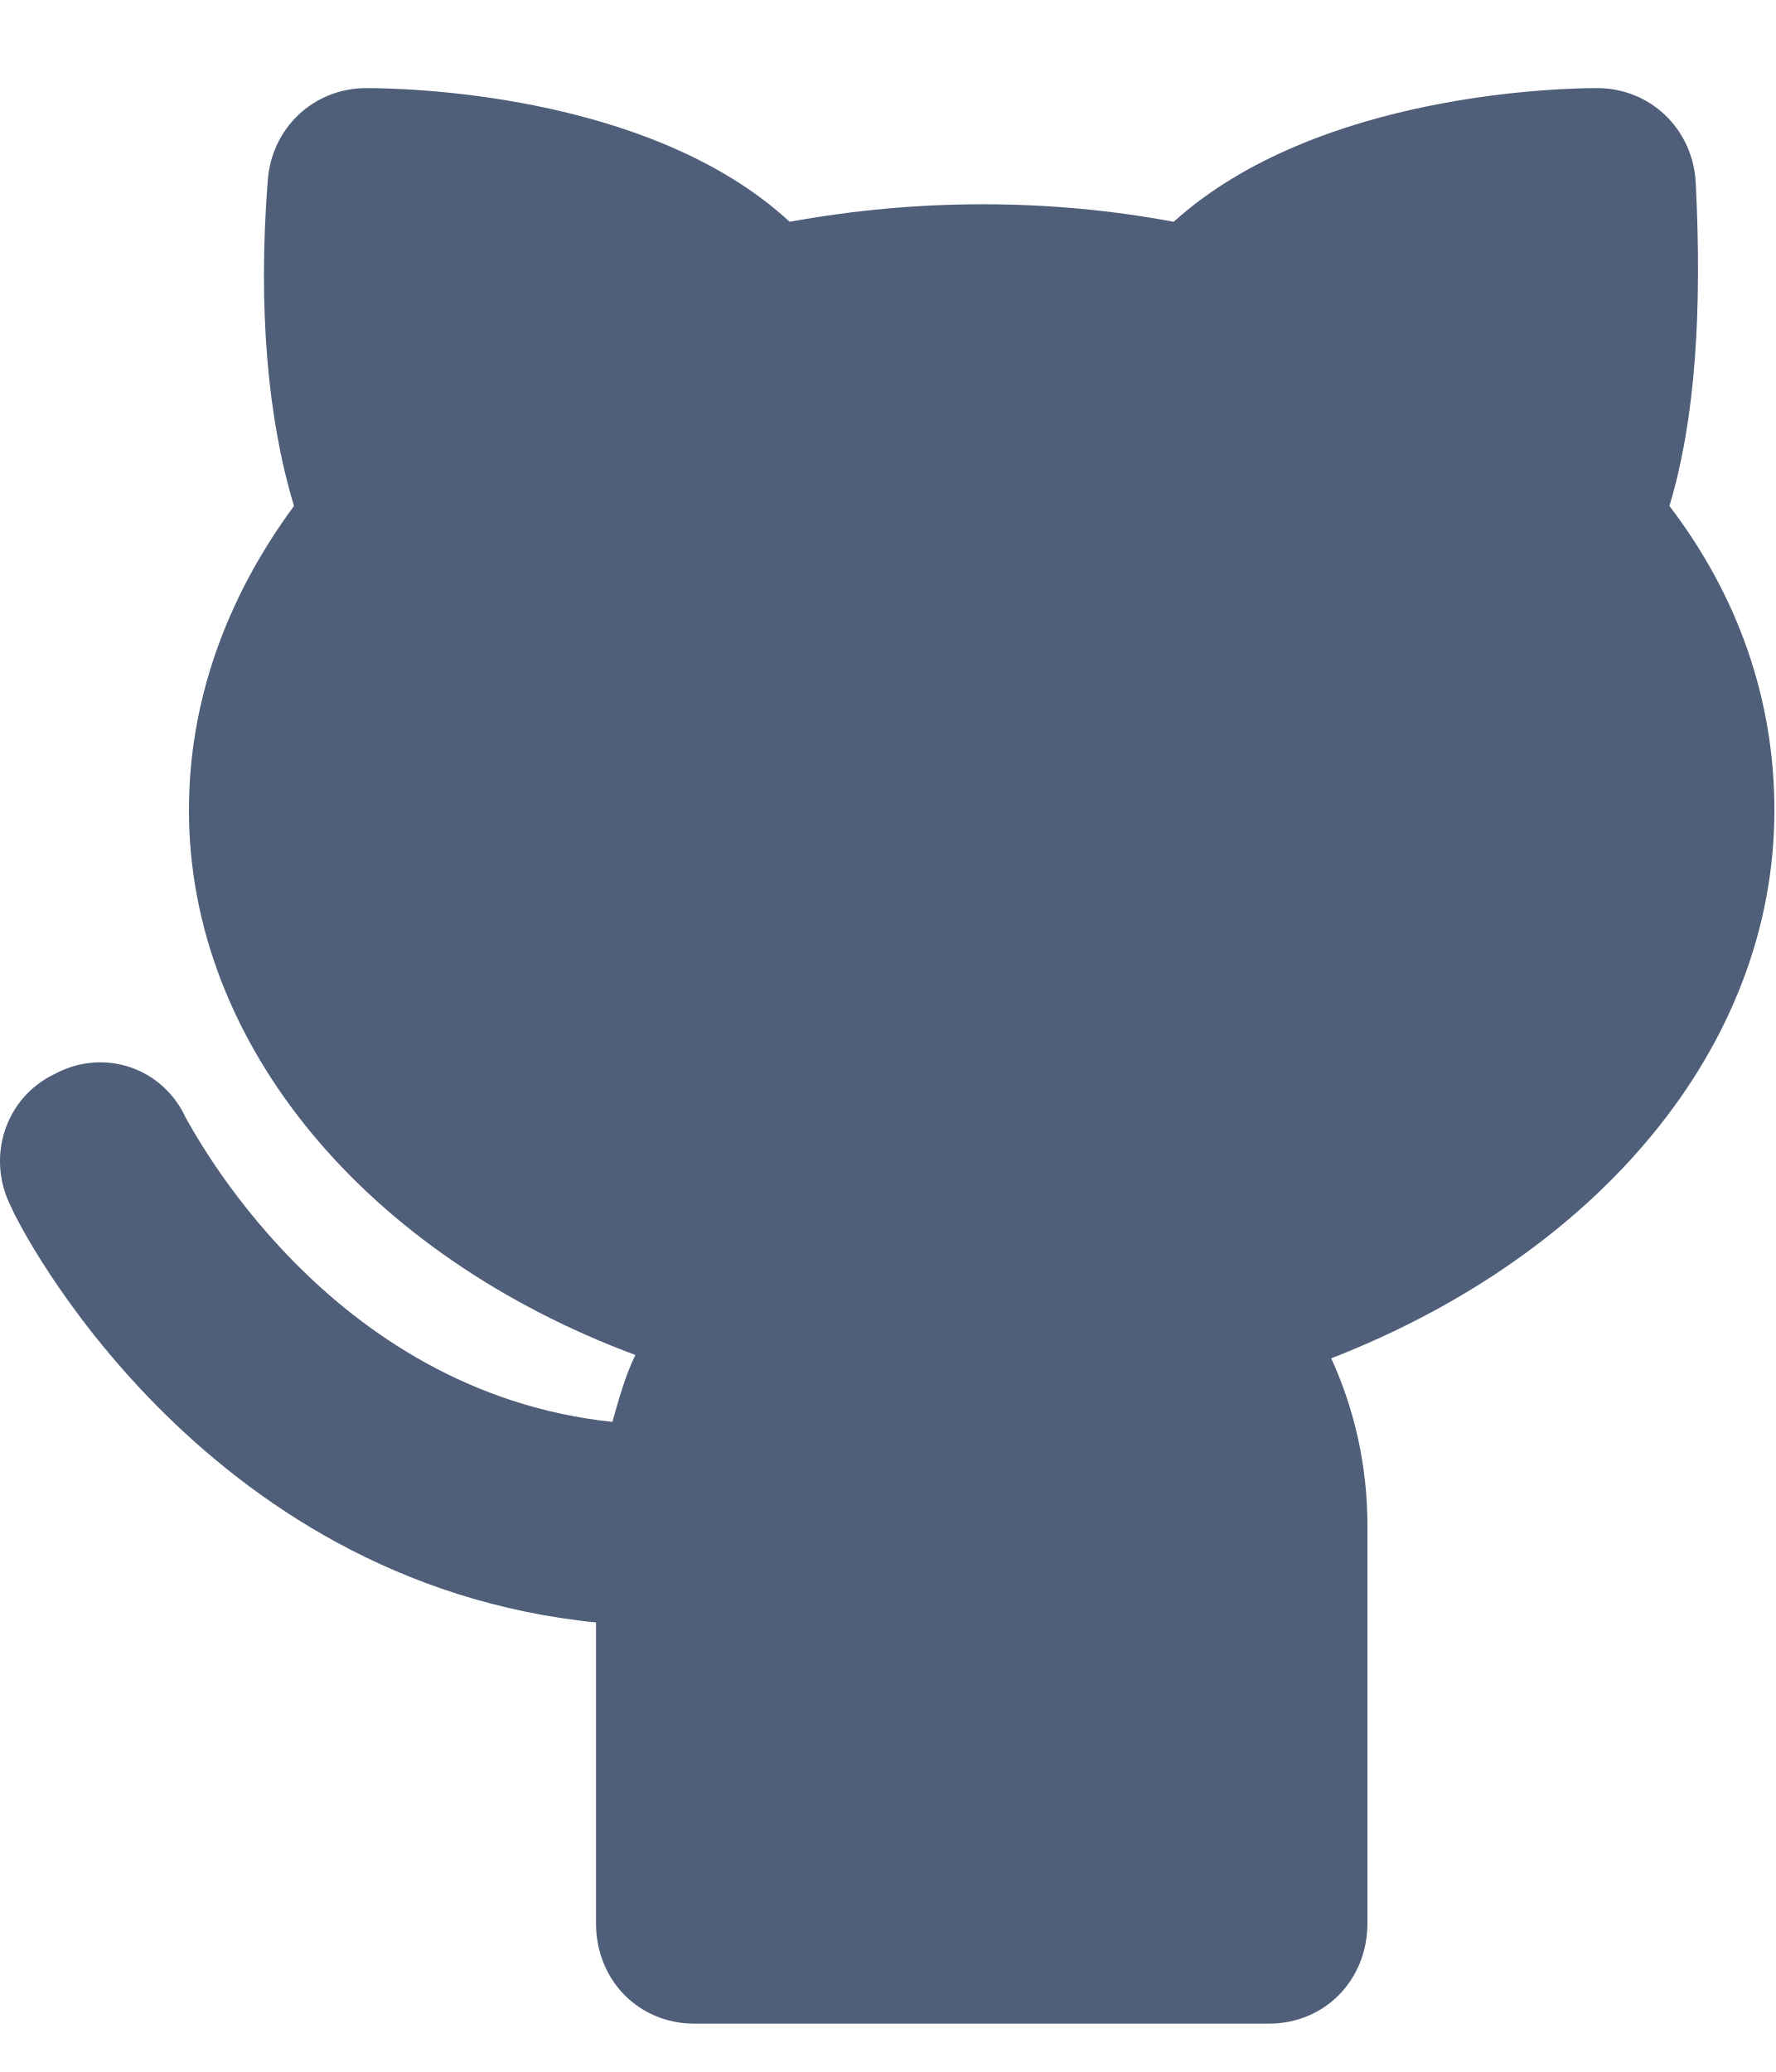
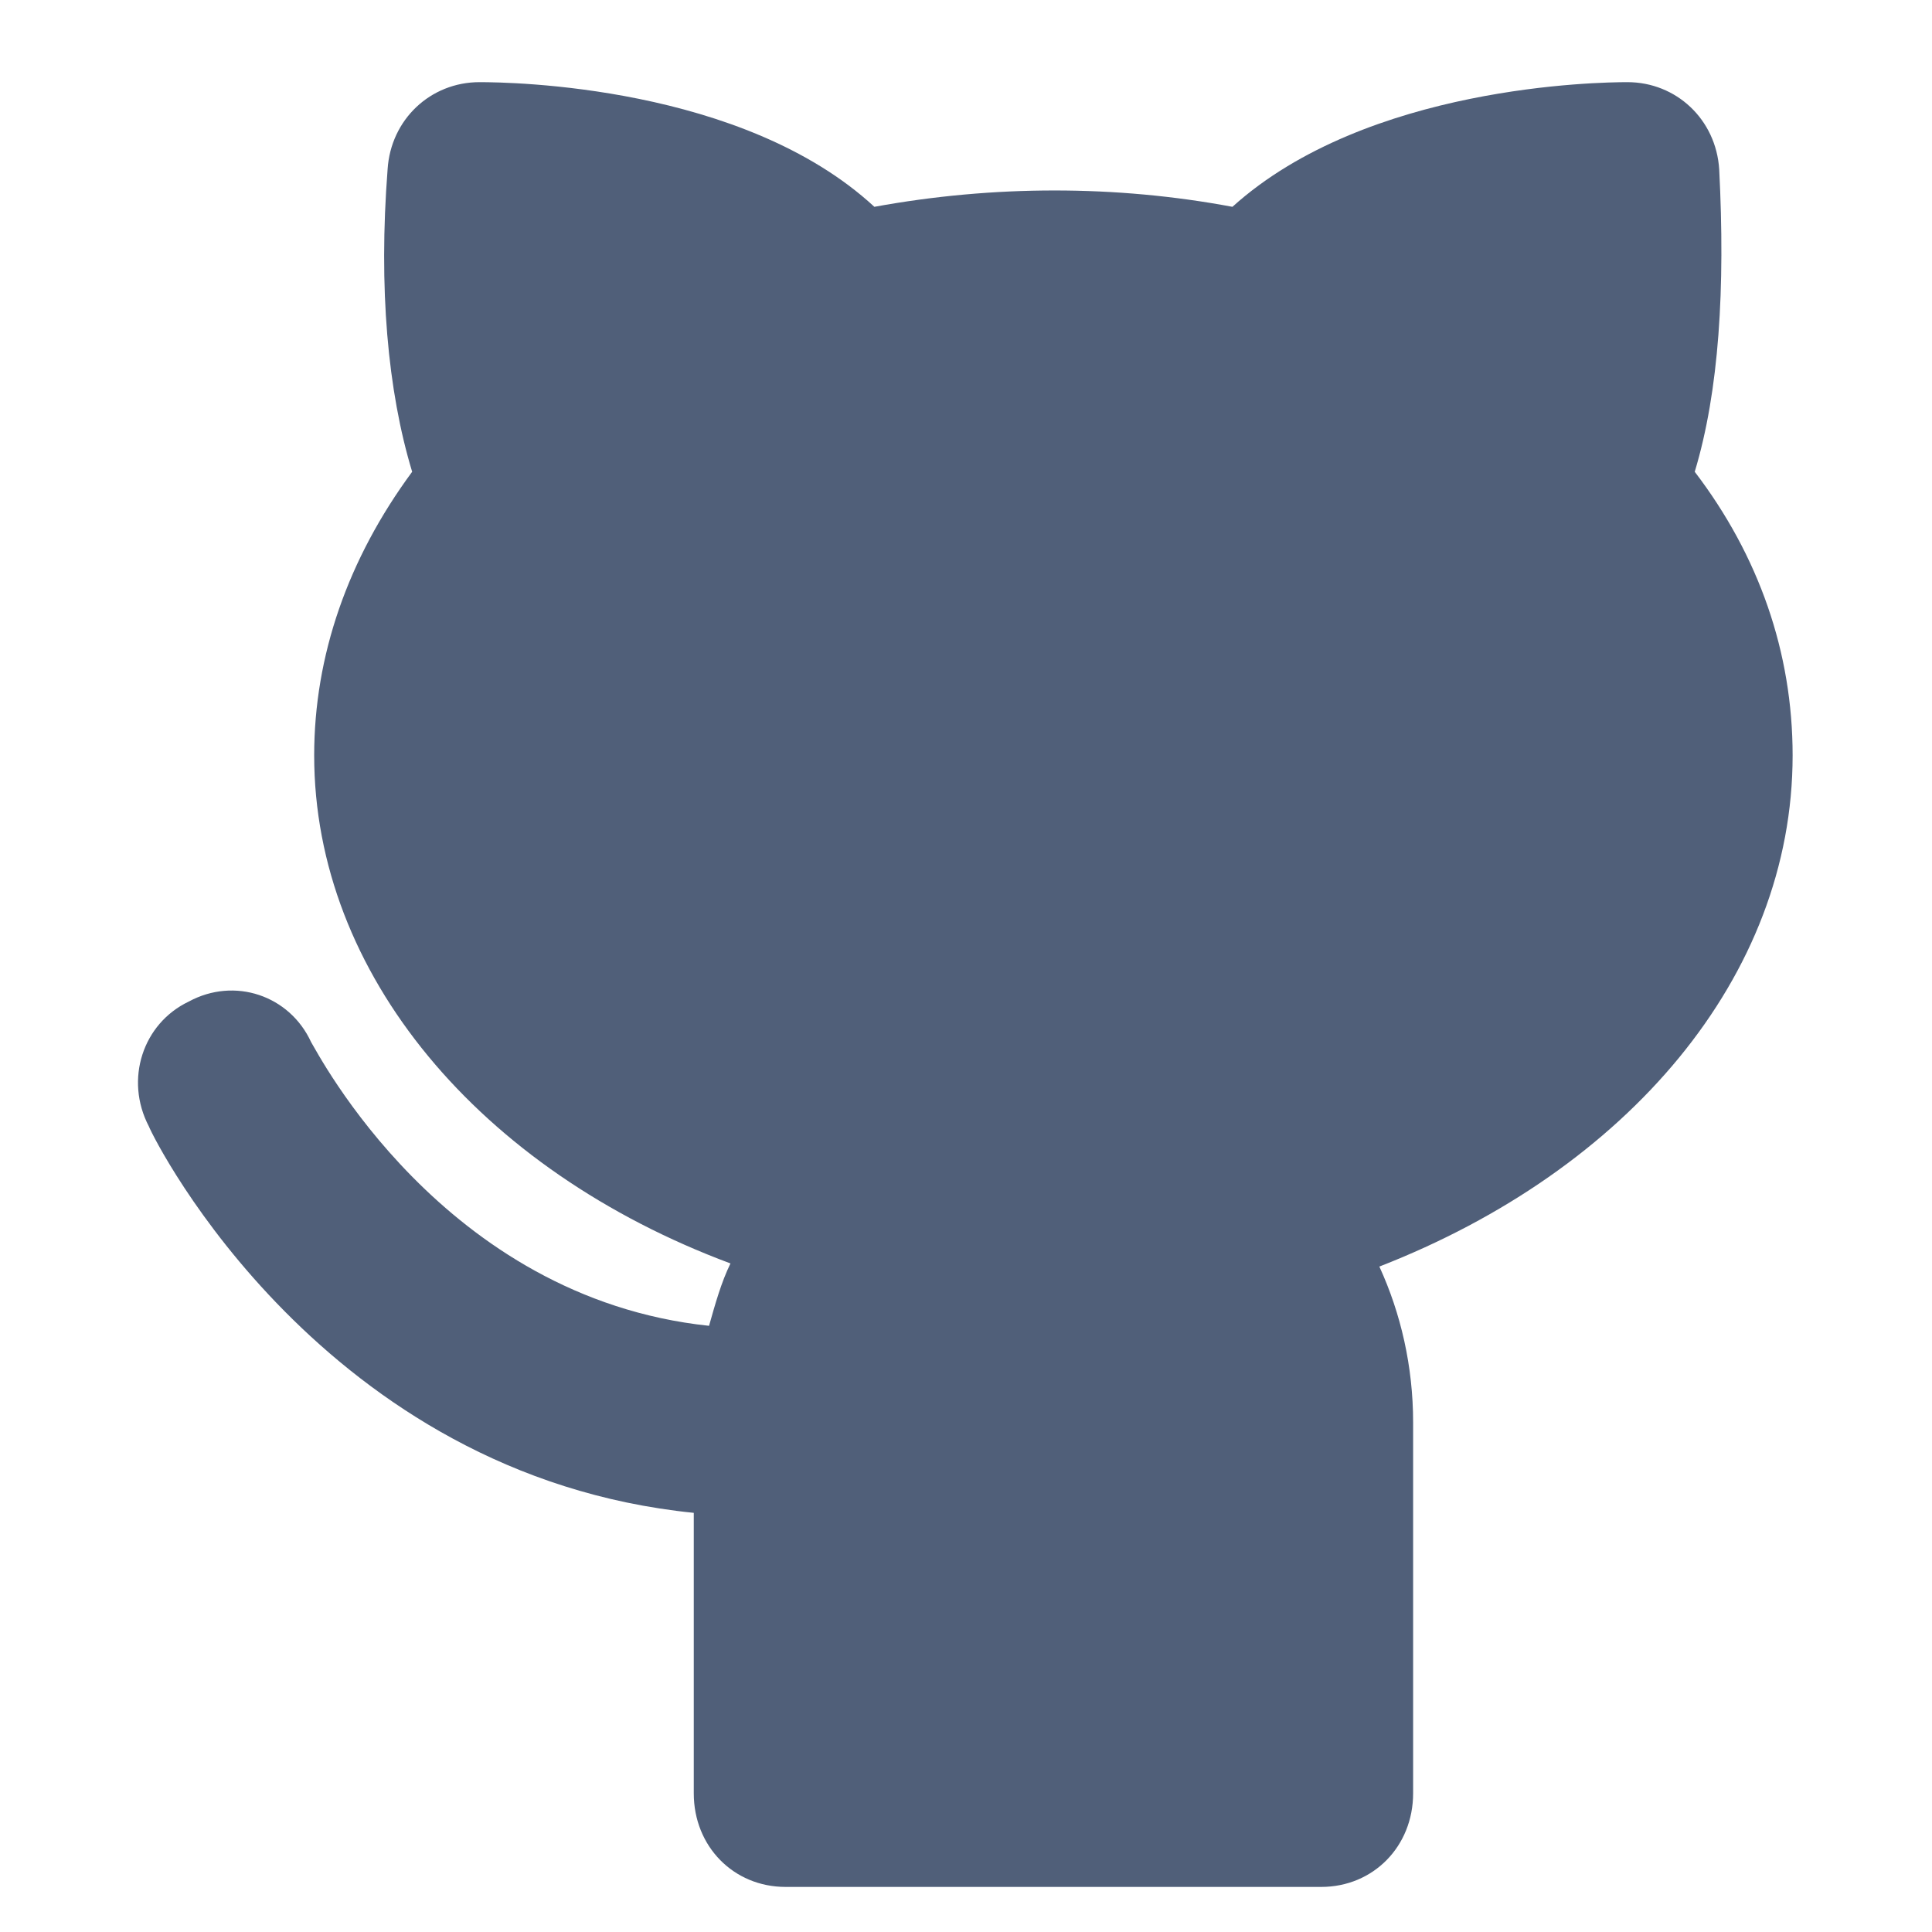
- <svg xmlns="http://www.w3.org/2000/svg" width="18" height="21" viewBox="0 0 18 21" fill="none">
+ <svg xmlns="http://www.w3.org/2000/svg" width="17" height="17" viewBox="0 0 18 21" fill="none">
  <path d="M17.985 8.211C17.985 7.093 17.619 6.042 16.921 5.128C17.187 4.247 17.253 3.129 17.187 1.841C17.153 1.299 16.721 0.893 16.189 0.893C15.889 0.893 13.36 0.926 11.896 2.248C10.632 2.011 9.301 2.011 8.004 2.248C6.573 0.926 4.044 0.893 3.712 0.893C3.179 0.893 2.747 1.299 2.713 1.841C2.614 3.129 2.713 4.247 2.98 5.128C2.281 6.076 1.915 7.127 1.915 8.211C1.915 10.582 3.712 12.717 6.44 13.733C6.34 13.937 6.274 14.174 6.207 14.411C3.312 14.106 1.948 11.43 1.882 11.328C1.649 10.82 1.05 10.616 0.551 10.887C0.052 11.125 -0.148 11.734 0.118 12.243C0.185 12.412 2.015 16.037 6.041 16.444V19.493C6.041 20.069 6.473 20.51 7.039 20.51H12.861C13.427 20.51 13.86 20.069 13.86 19.493V15.461C13.86 14.851 13.726 14.275 13.493 13.767C16.189 12.717 17.985 10.616 17.985 8.211Z" fill="#505F79" />
</svg>
